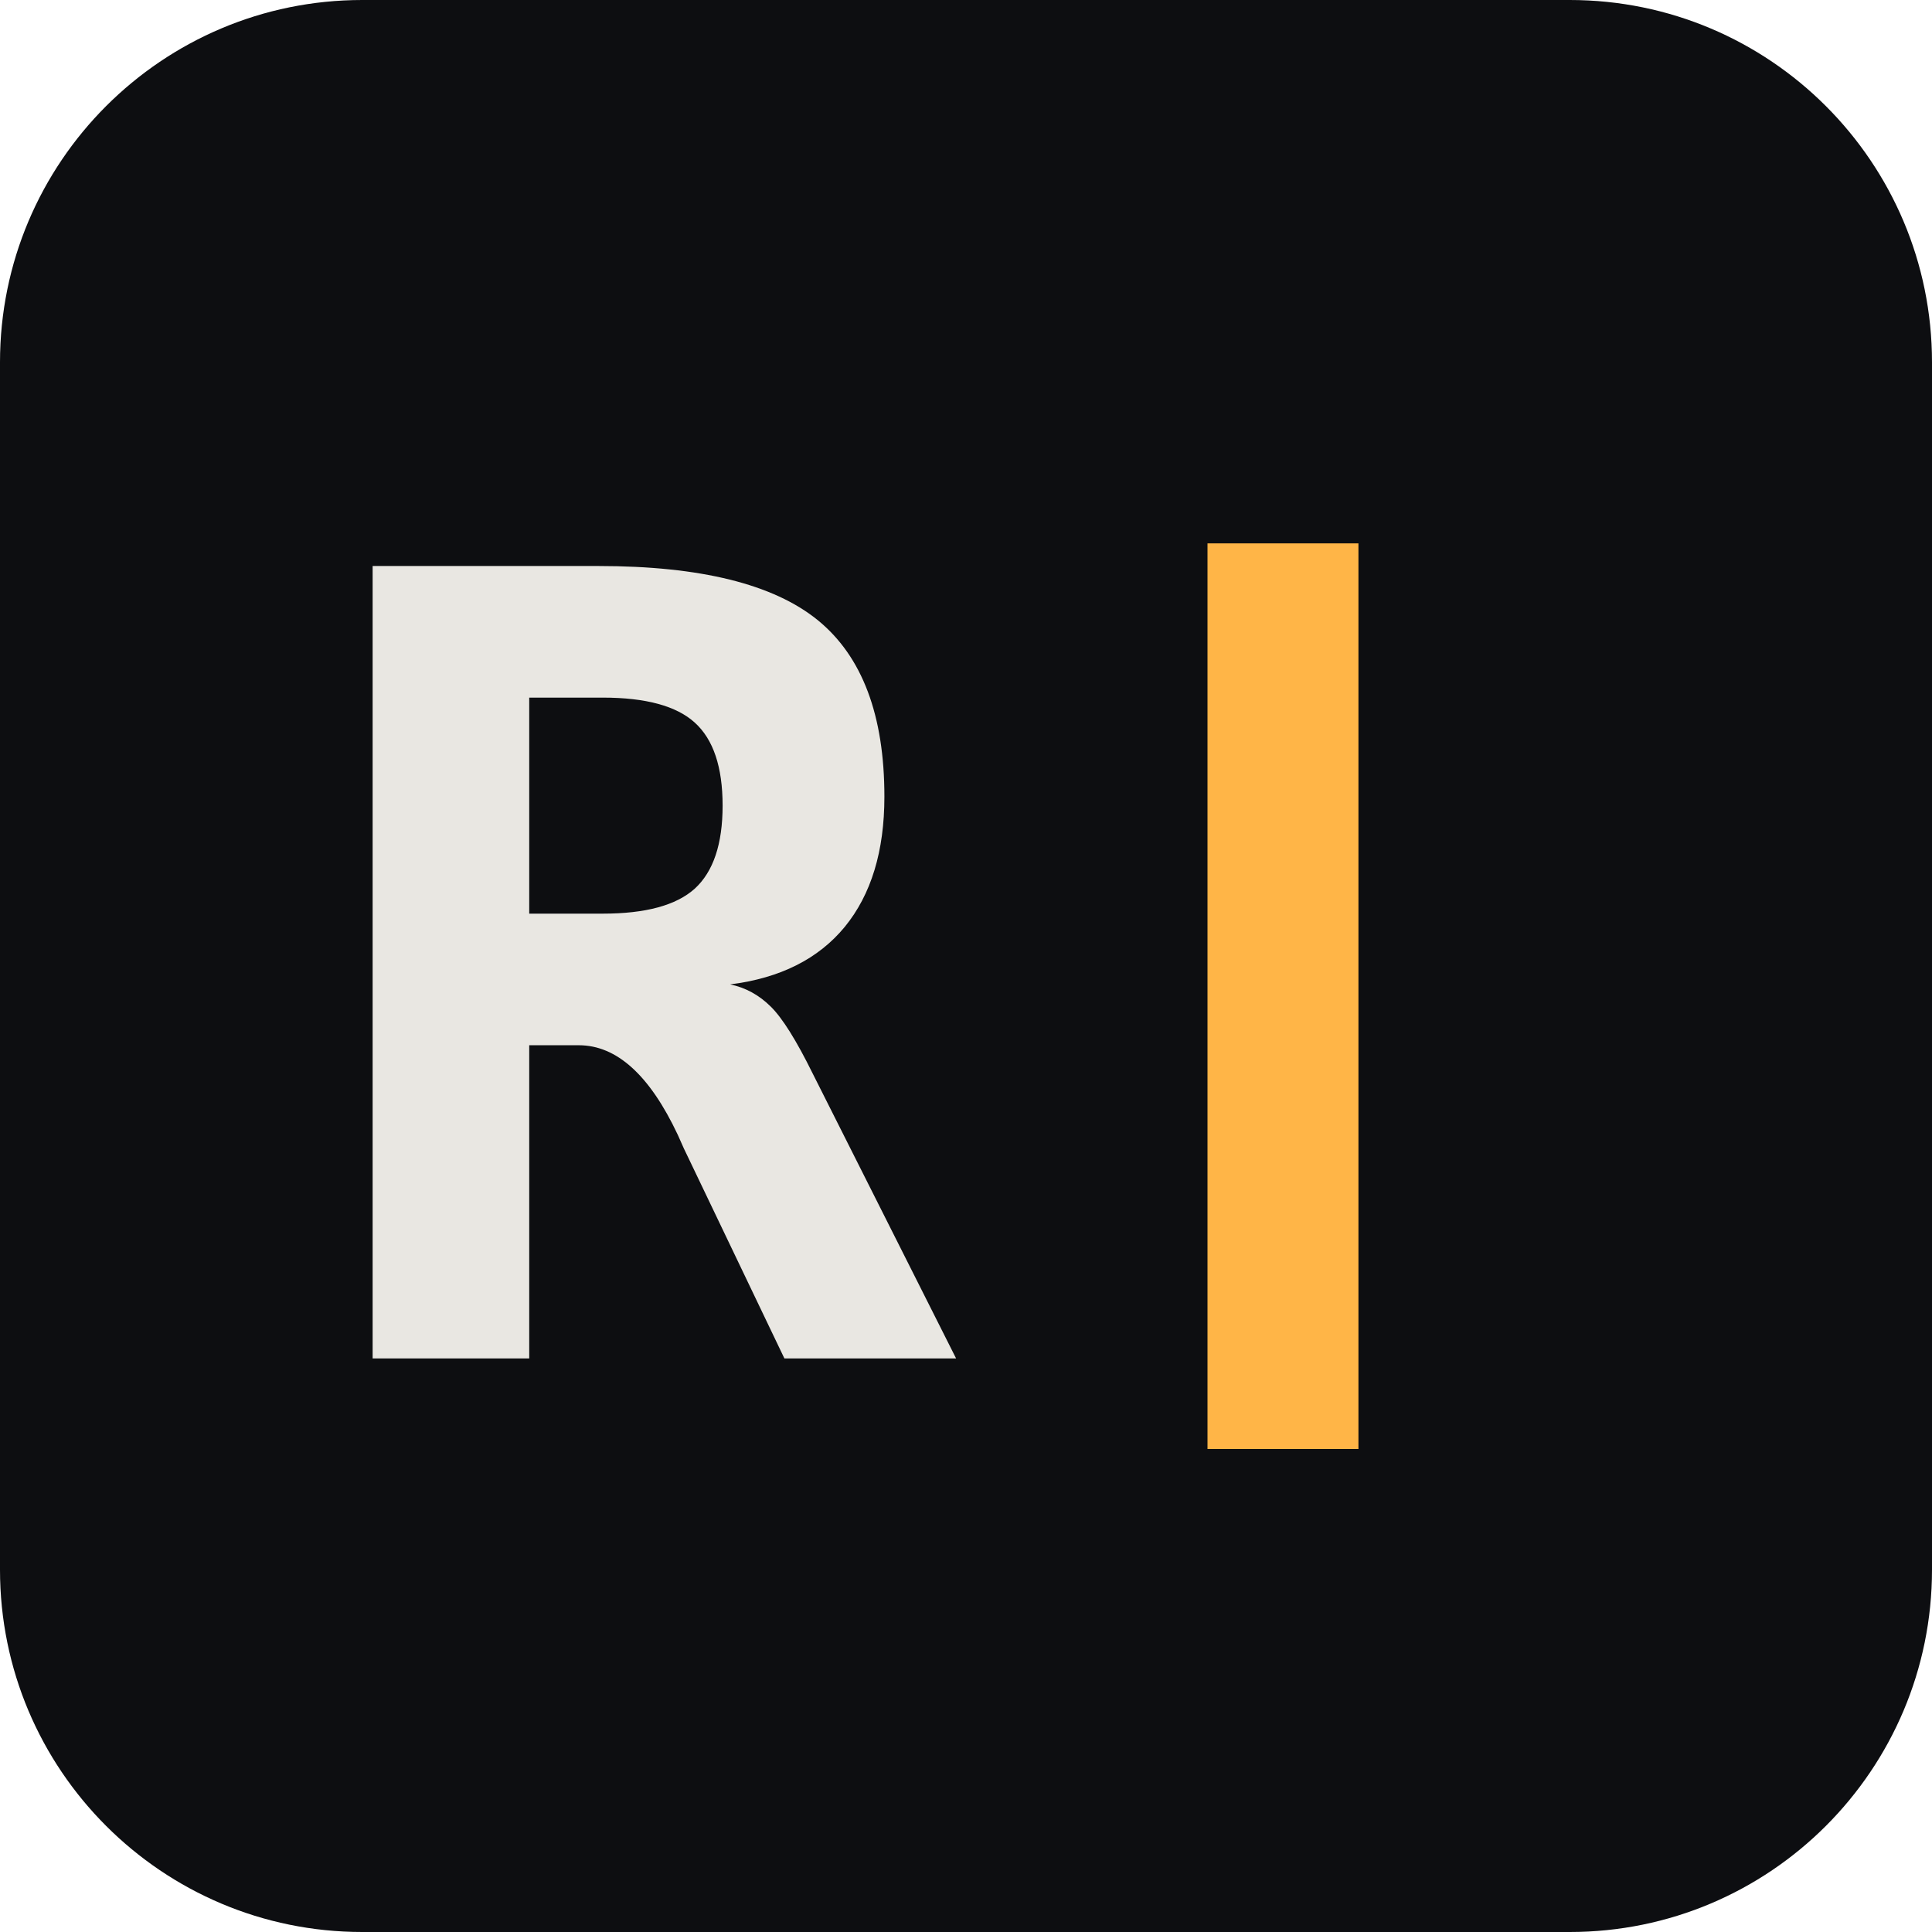
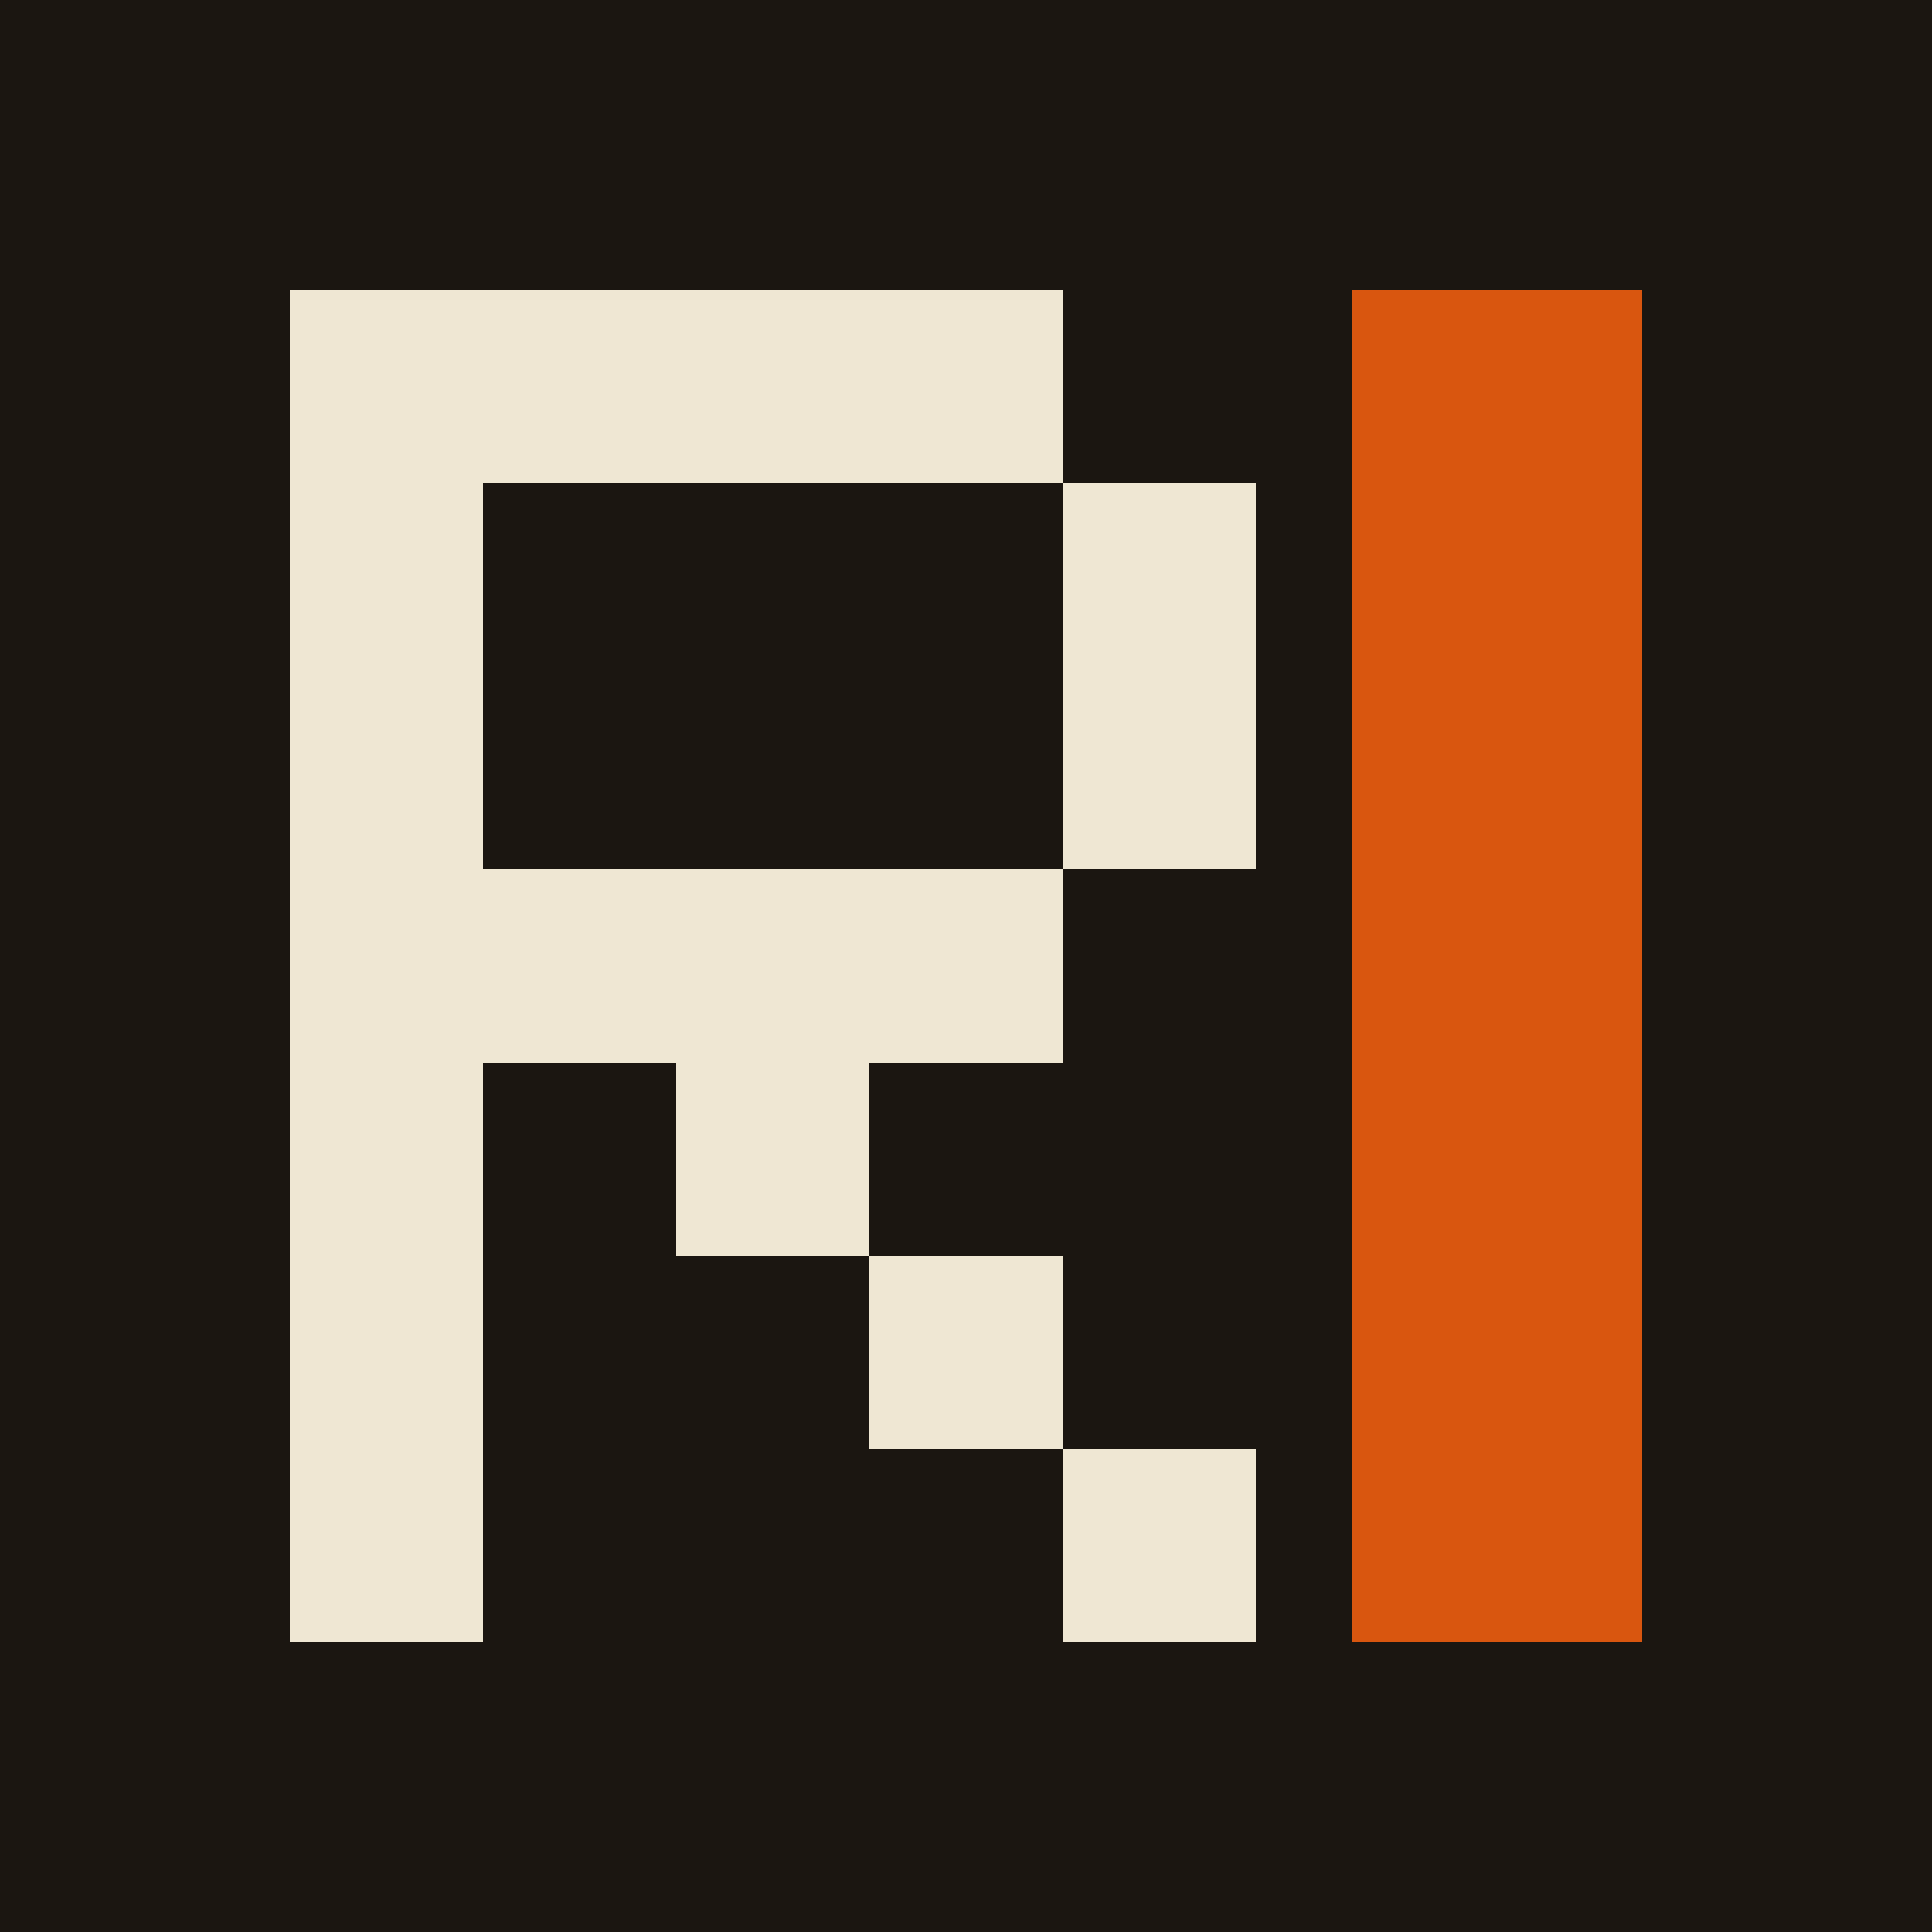
- <svg xmlns="http://www.w3.org/2000/svg" viewBox="0 0 64 64">
-   <rect width="64" height="64" rx="12" fill="#0d0e11" />
-   <text x="10" y="45" font-family="ui-monospace,Menlo,monospace" font-size="36" font-weight="700" fill="#e9e7e2">R</text>
-   <rect x="40" y="18" width="5" height="30" fill="#ffb547" />
+ <svg xmlns="http://www.w3.org/2000/svg" viewBox="0 0 20 20" shape-rendering="crispEdges">
+   <rect width="20" height="20" fill="#1b1611" />
+   <g fill="#efe7d3">
+     <rect x="3" y="3" width="2" height="2" />
+     <rect x="5" y="3" width="2" height="2" />
+     <rect x="7" y="3" width="2" height="2" />
+     <rect x="9" y="3" width="2" height="2" />
+     <rect x="3" y="5" width="2" height="2" />
+     <rect x="11" y="5" width="2" height="2" />
+     <rect x="3" y="7" width="2" height="2" />
+     <rect x="11" y="7" width="2" height="2" />
+     <rect x="3" y="9" width="2" height="2" />
+     <rect x="5" y="9" width="2" height="2" />
+     <rect x="7" y="9" width="2" height="2" />
+     <rect x="9" y="9" width="2" height="2" />
+     <rect x="3" y="11" width="2" height="2" />
+     <rect x="7" y="11" width="2" height="2" />
+     <rect x="3" y="13" width="2" height="2" />
+     <rect x="9" y="13" width="2" height="2" />
+     <rect x="3" y="15" width="2" height="2" />
+     <rect x="11" y="15" width="2" height="2" />
+   </g>
+   <rect x="14" y="3" width="3" height="14" fill="#d9560f" />
</svg>
